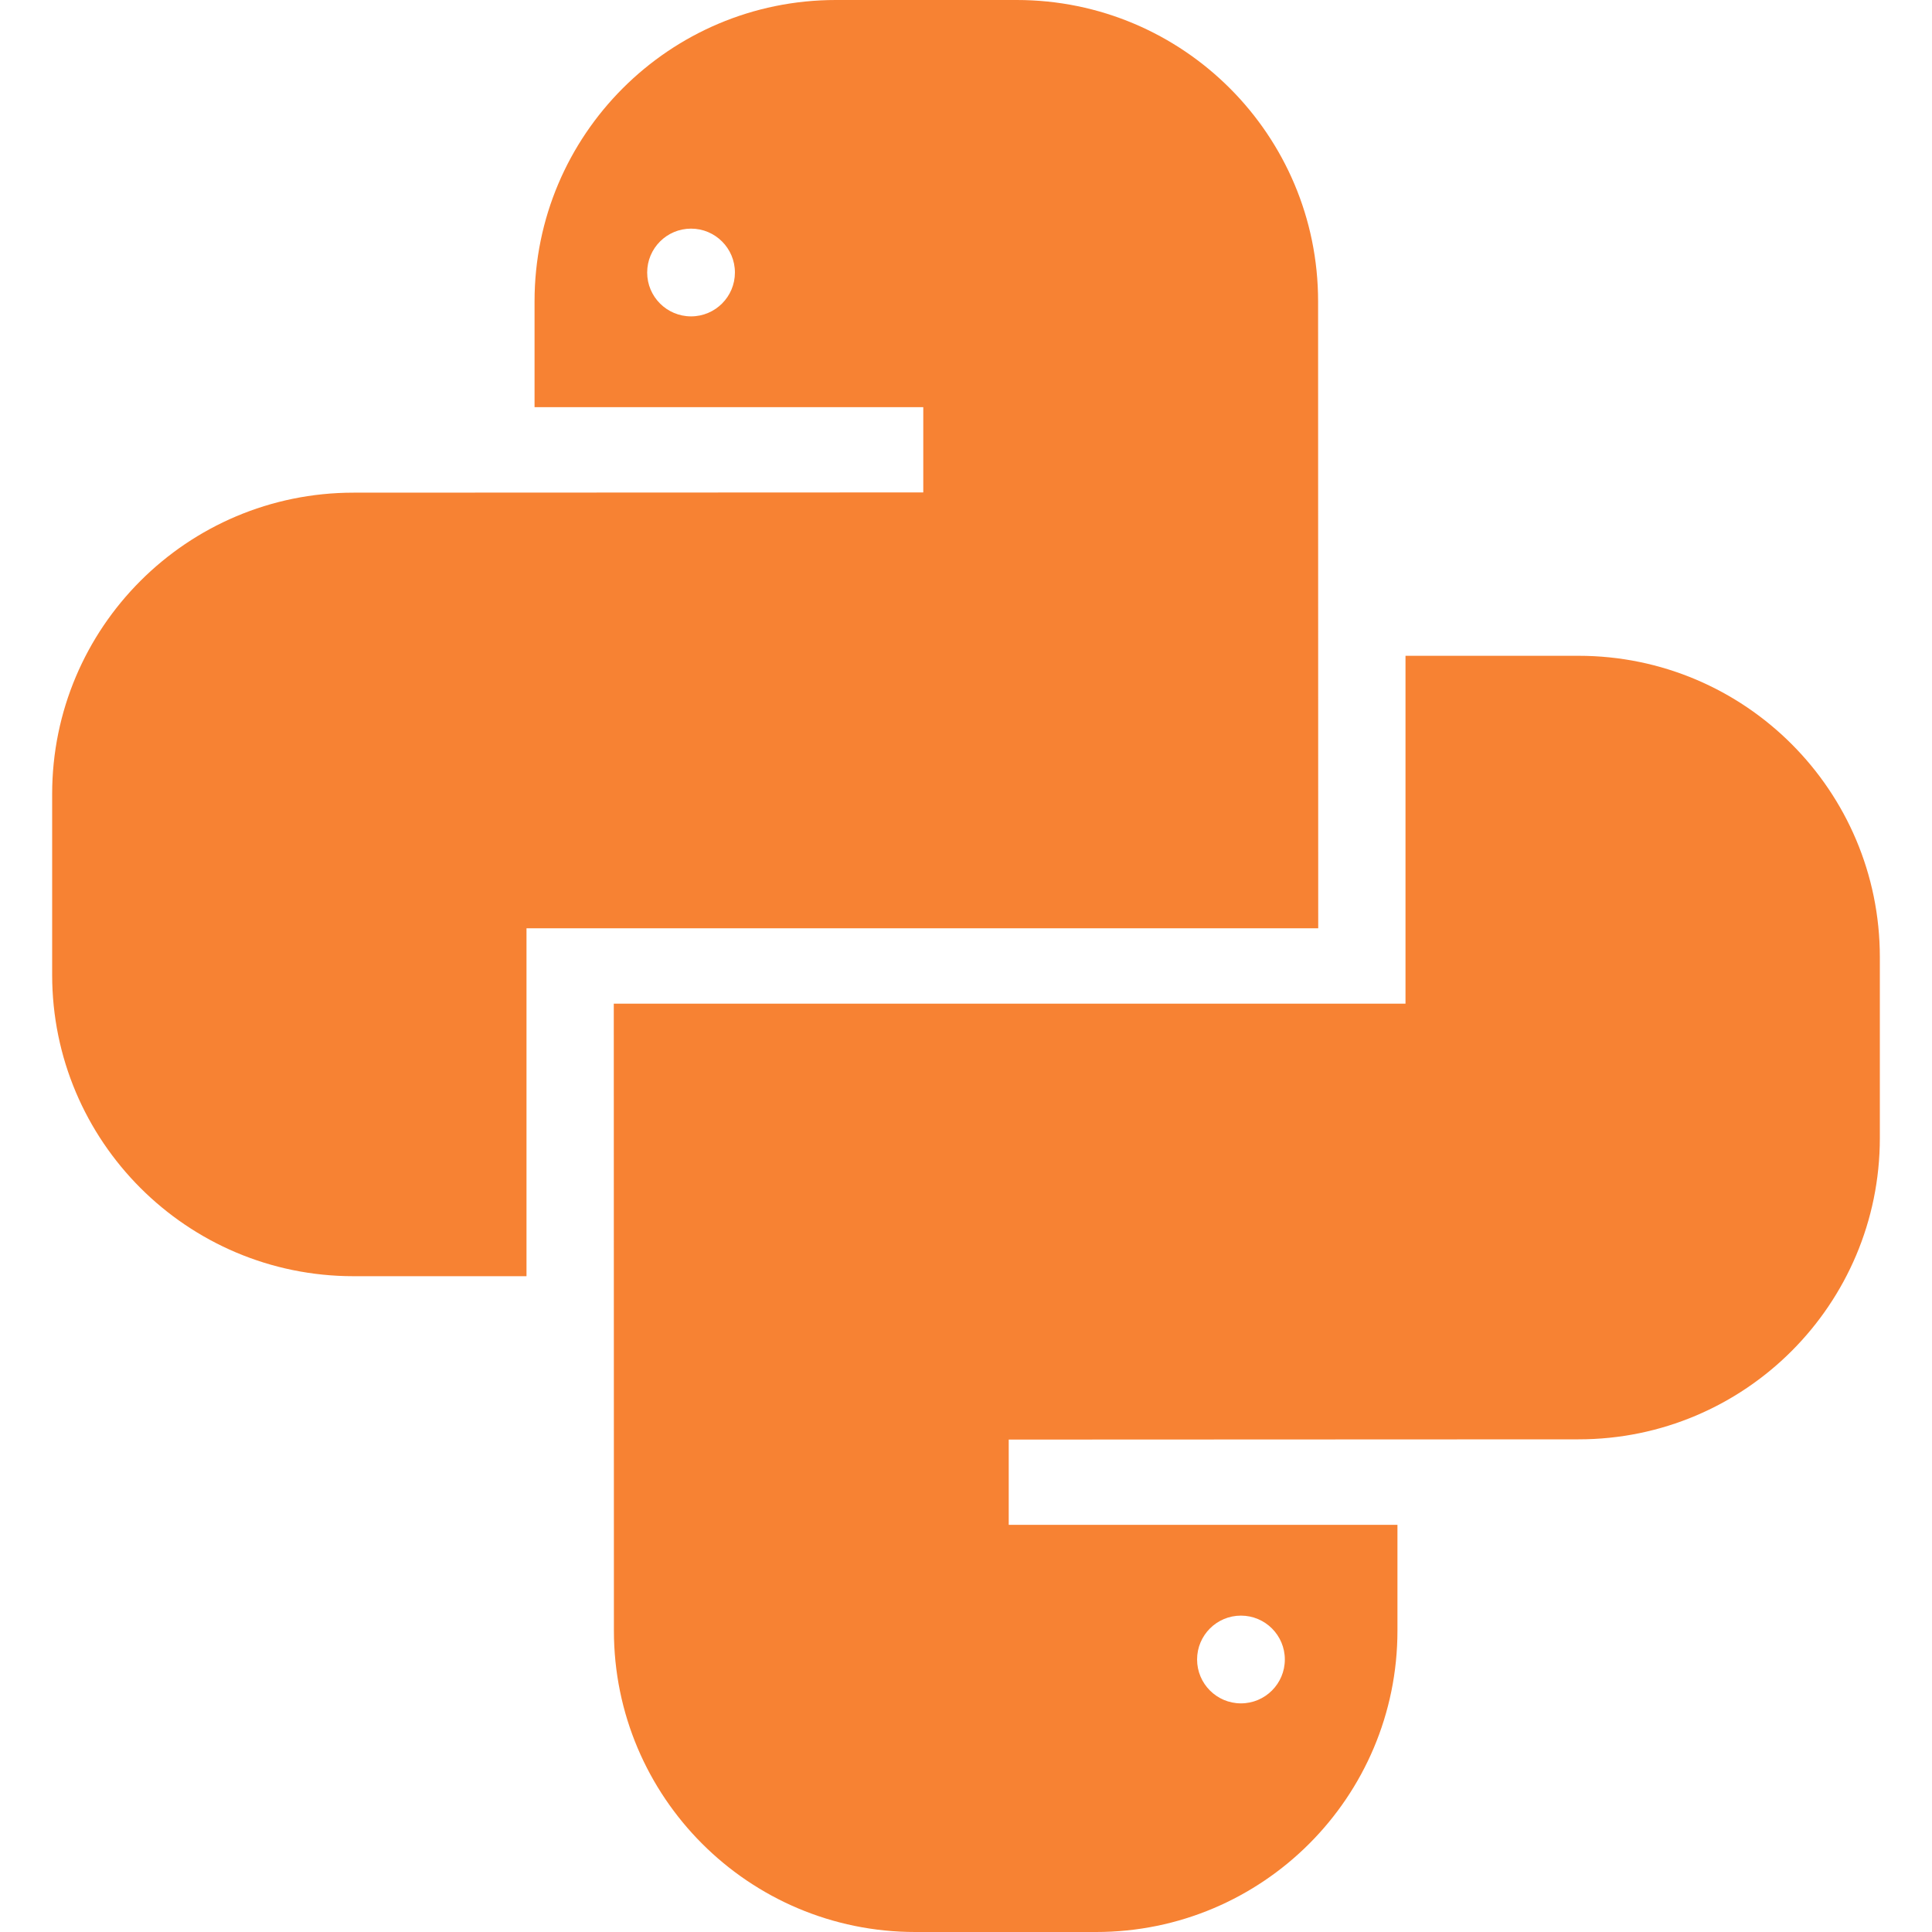
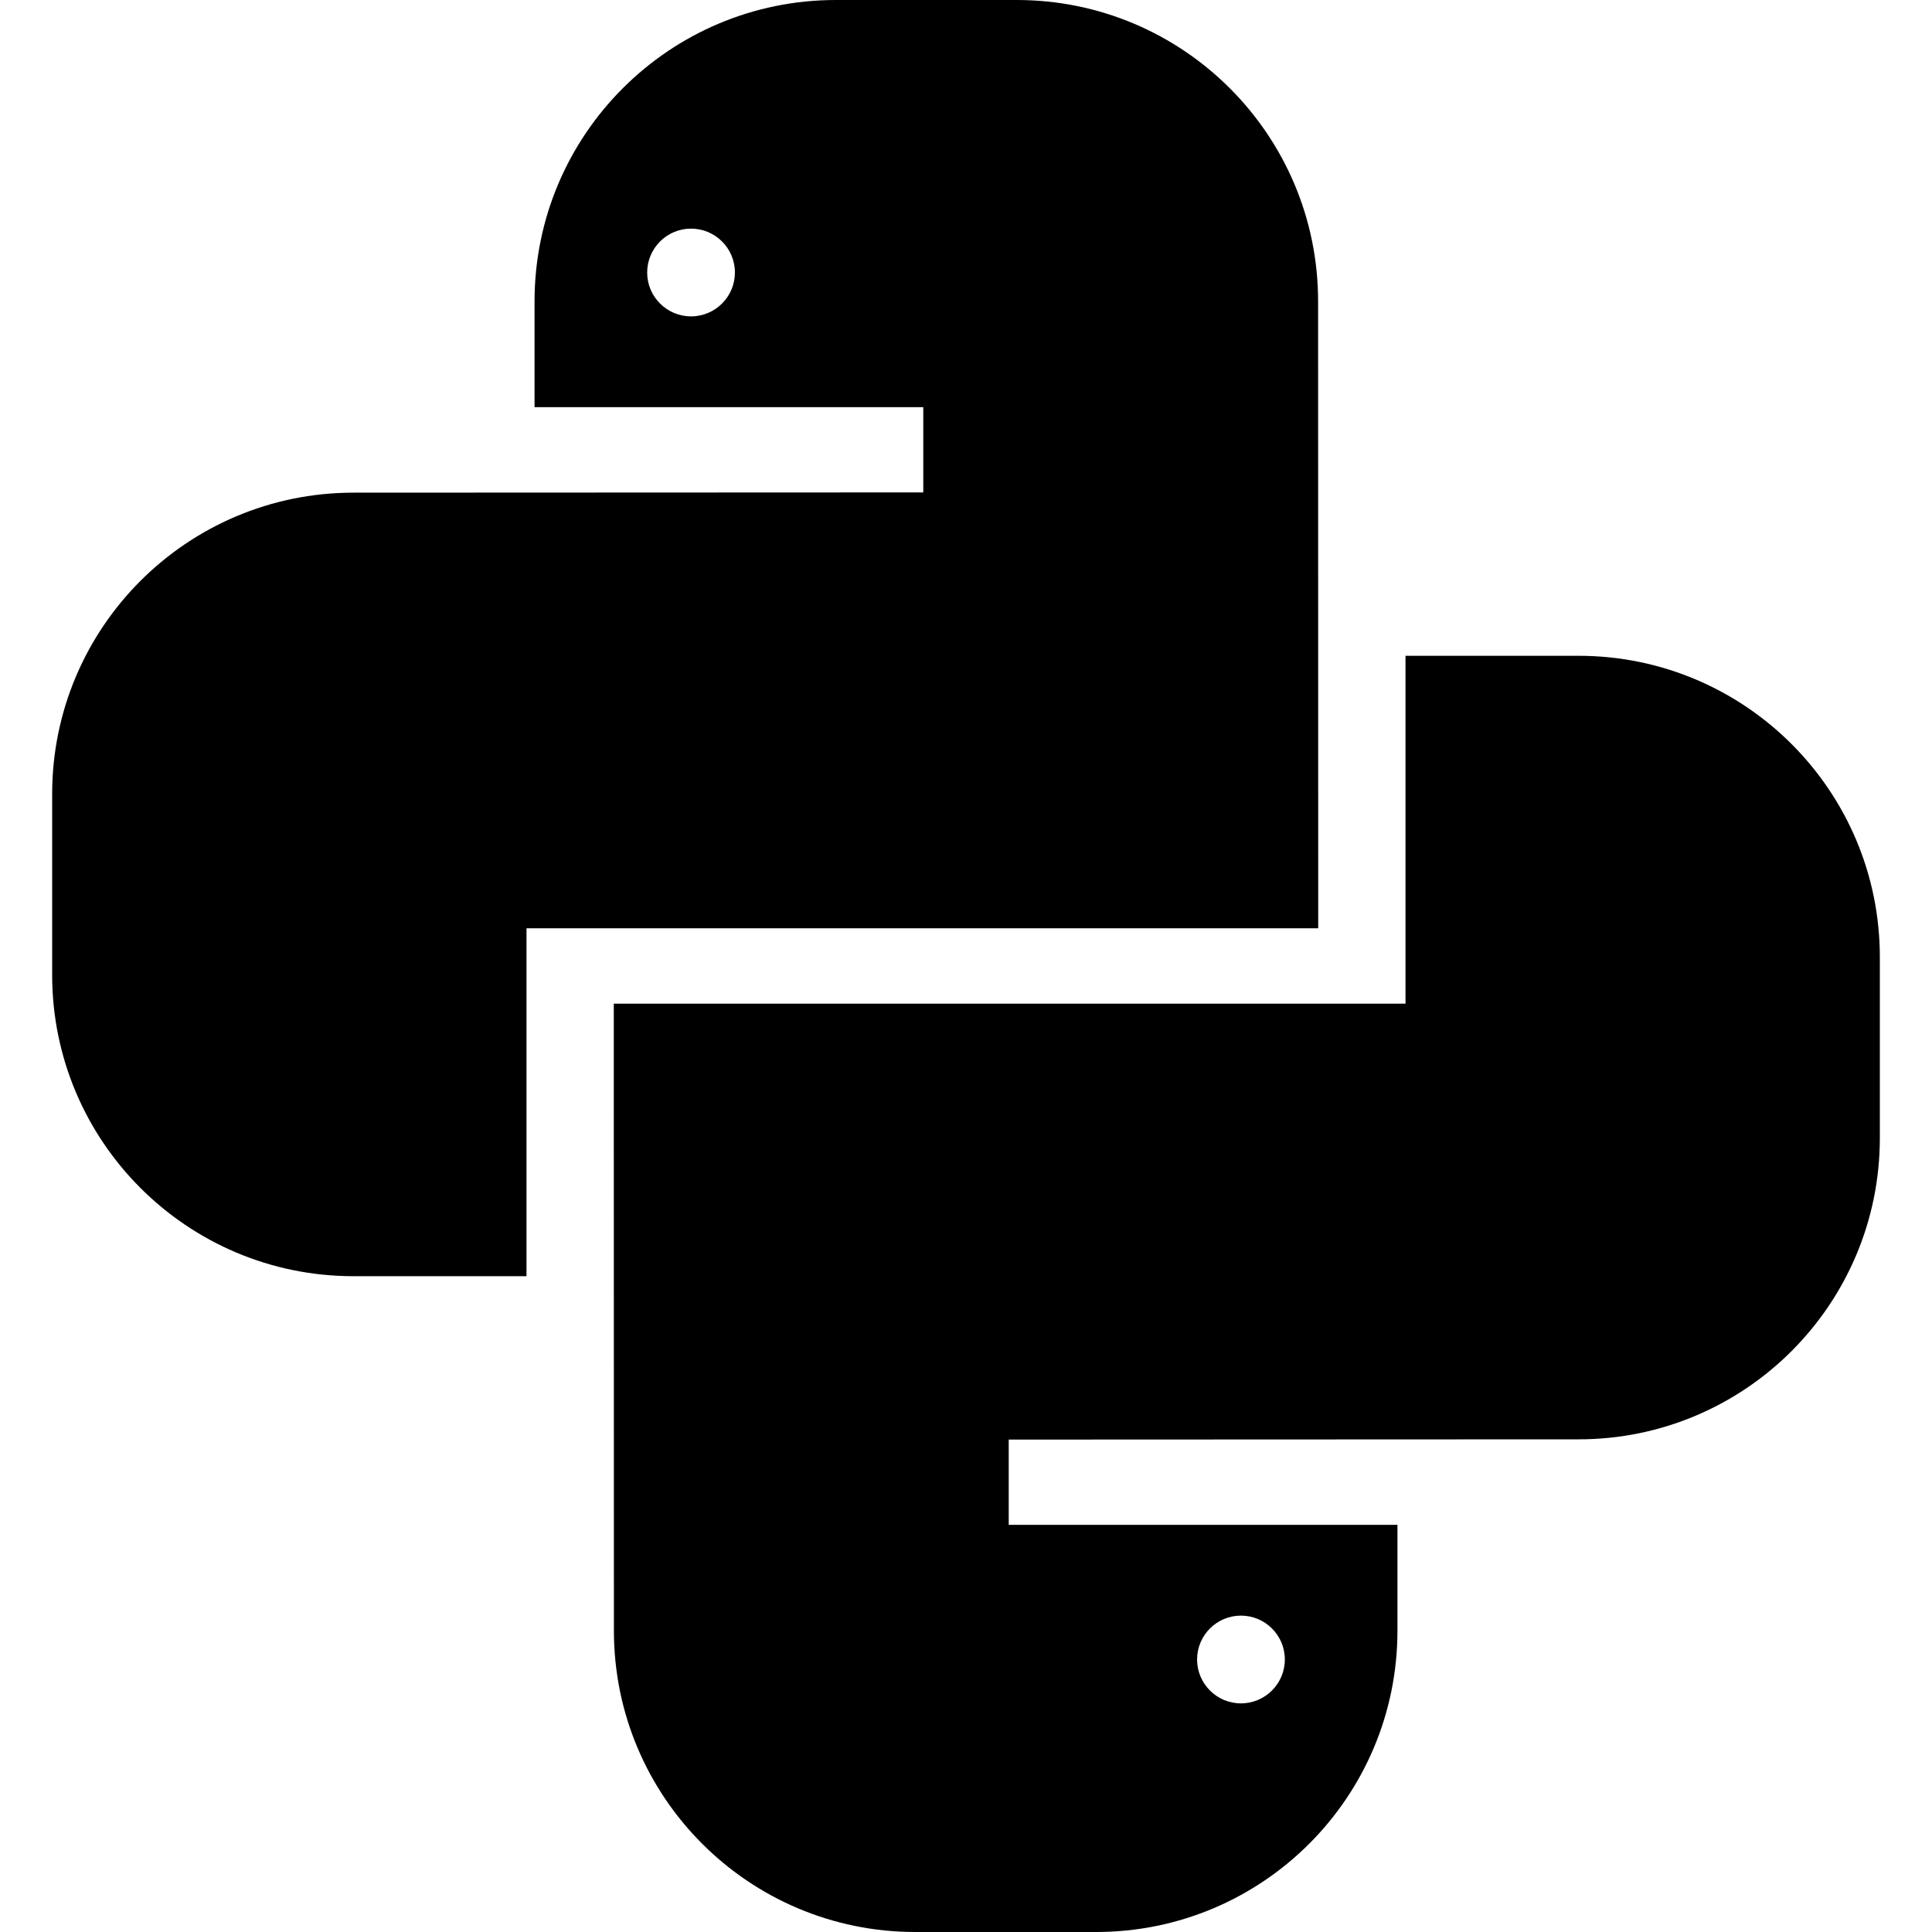
- <svg xmlns="http://www.w3.org/2000/svg" version="1.1" id="Capa_1" x="0px" y="0px" viewBox="0 0 327.691 327.691" style="enable-background:new 0 0 327.691 327.691;" xml:space="preserve" width="512px" height="512px">
+ <svg xmlns="http://www.w3.org/2000/svg" version="1.1" id="Capa_1" x="0px" y="0px" viewBox="0 0 327.691 327.691" style="enable-background:new 0 0 327.691 327.691;" xml:space="preserve">
  <g>
-     <path d="M223.565,51.111C223.565,22.883,200.683,0,172.446,0h-30.667c-28.236,0-51.113,22.883-51.113,51.111v17.953h65.933v14.456   l-96.642,0.041c-28.229,0-51.111,22.883-51.111,51.12v30.666c0,28.229,22.883,51.112,51.111,51.112h29.344v-59.006h134.285   L223.565,51.111z M117.213,53.661c-4.112,0-7.444-3.332-7.444-7.438c0-4.11,3.332-7.444,7.444-7.444   c4.105,0,7.438,3.334,7.438,7.444C124.65,50.329,121.318,53.661,117.213,53.661z" fill="#f78233" />
-     <path d="M267.734,111.231h-29.344v59.006H104.105l0.021,106.343c0,28.228,22.883,51.111,51.119,51.111h30.667   c28.236,0,51.113-22.883,51.113-51.111v-17.953h-65.933v-14.456l96.642-0.041c28.228,0,51.111-22.883,51.111-51.119v-30.667   C318.846,134.114,295.963,111.231,267.734,111.231z M210.479,274.03c4.113,0,7.444,3.332,7.444,7.438   c0,4.11-3.331,7.444-7.444,7.444c-4.105,0-7.438-3.334-7.438-7.444C203.041,277.362,206.374,274.03,210.479,274.03z" fill="#f78233" />
+     <path d="M223.565,51.111C223.565,22.883,200.683,0,172.446,0h-30.667c-28.236,0-51.113,22.883-51.113,51.111v17.953h65.933v14.456   l-96.642,0.041c-28.229,0-51.111,22.883-51.111,51.12v30.666c0,28.229,22.883,51.112,51.111,51.112h29.344v-59.006h134.285   L223.565,51.111z M117.213,53.661c-4.112,0-7.444-3.332-7.444-7.438c0-4.11,3.332-7.444,7.444-7.444   c4.105,0,7.438,3.334,7.438,7.444C124.65,50.329,121.318,53.661,117.213,53.661z" />
+     <path d="M267.734,111.231h-29.344v59.006H104.105l0.021,106.343c0,28.228,22.883,51.111,51.119,51.111h30.667   c28.236,0,51.113-22.883,51.113-51.111v-17.953h-65.933v-14.456l96.642-0.041c28.228,0,51.111-22.883,51.111-51.119v-30.667   C318.846,134.114,295.963,111.231,267.734,111.231z M210.479,274.03c4.113,0,7.444,3.332,7.444,7.438   c0,4.11-3.331,7.444-7.444,7.444c-4.105,0-7.438-3.334-7.438-7.444C203.041,277.362,206.374,274.03,210.479,274.03z" />
  </g>
  <g>
</g>
  <g>
</g>
  <g>
</g>
  <g>
</g>
  <g>
</g>
  <g>
</g>
  <g>
</g>
  <g>
</g>
  <g>
</g>
  <g>
</g>
  <g>
</g>
  <g>
</g>
  <g>
</g>
  <g>
</g>
  <g>
</g>
</svg>
